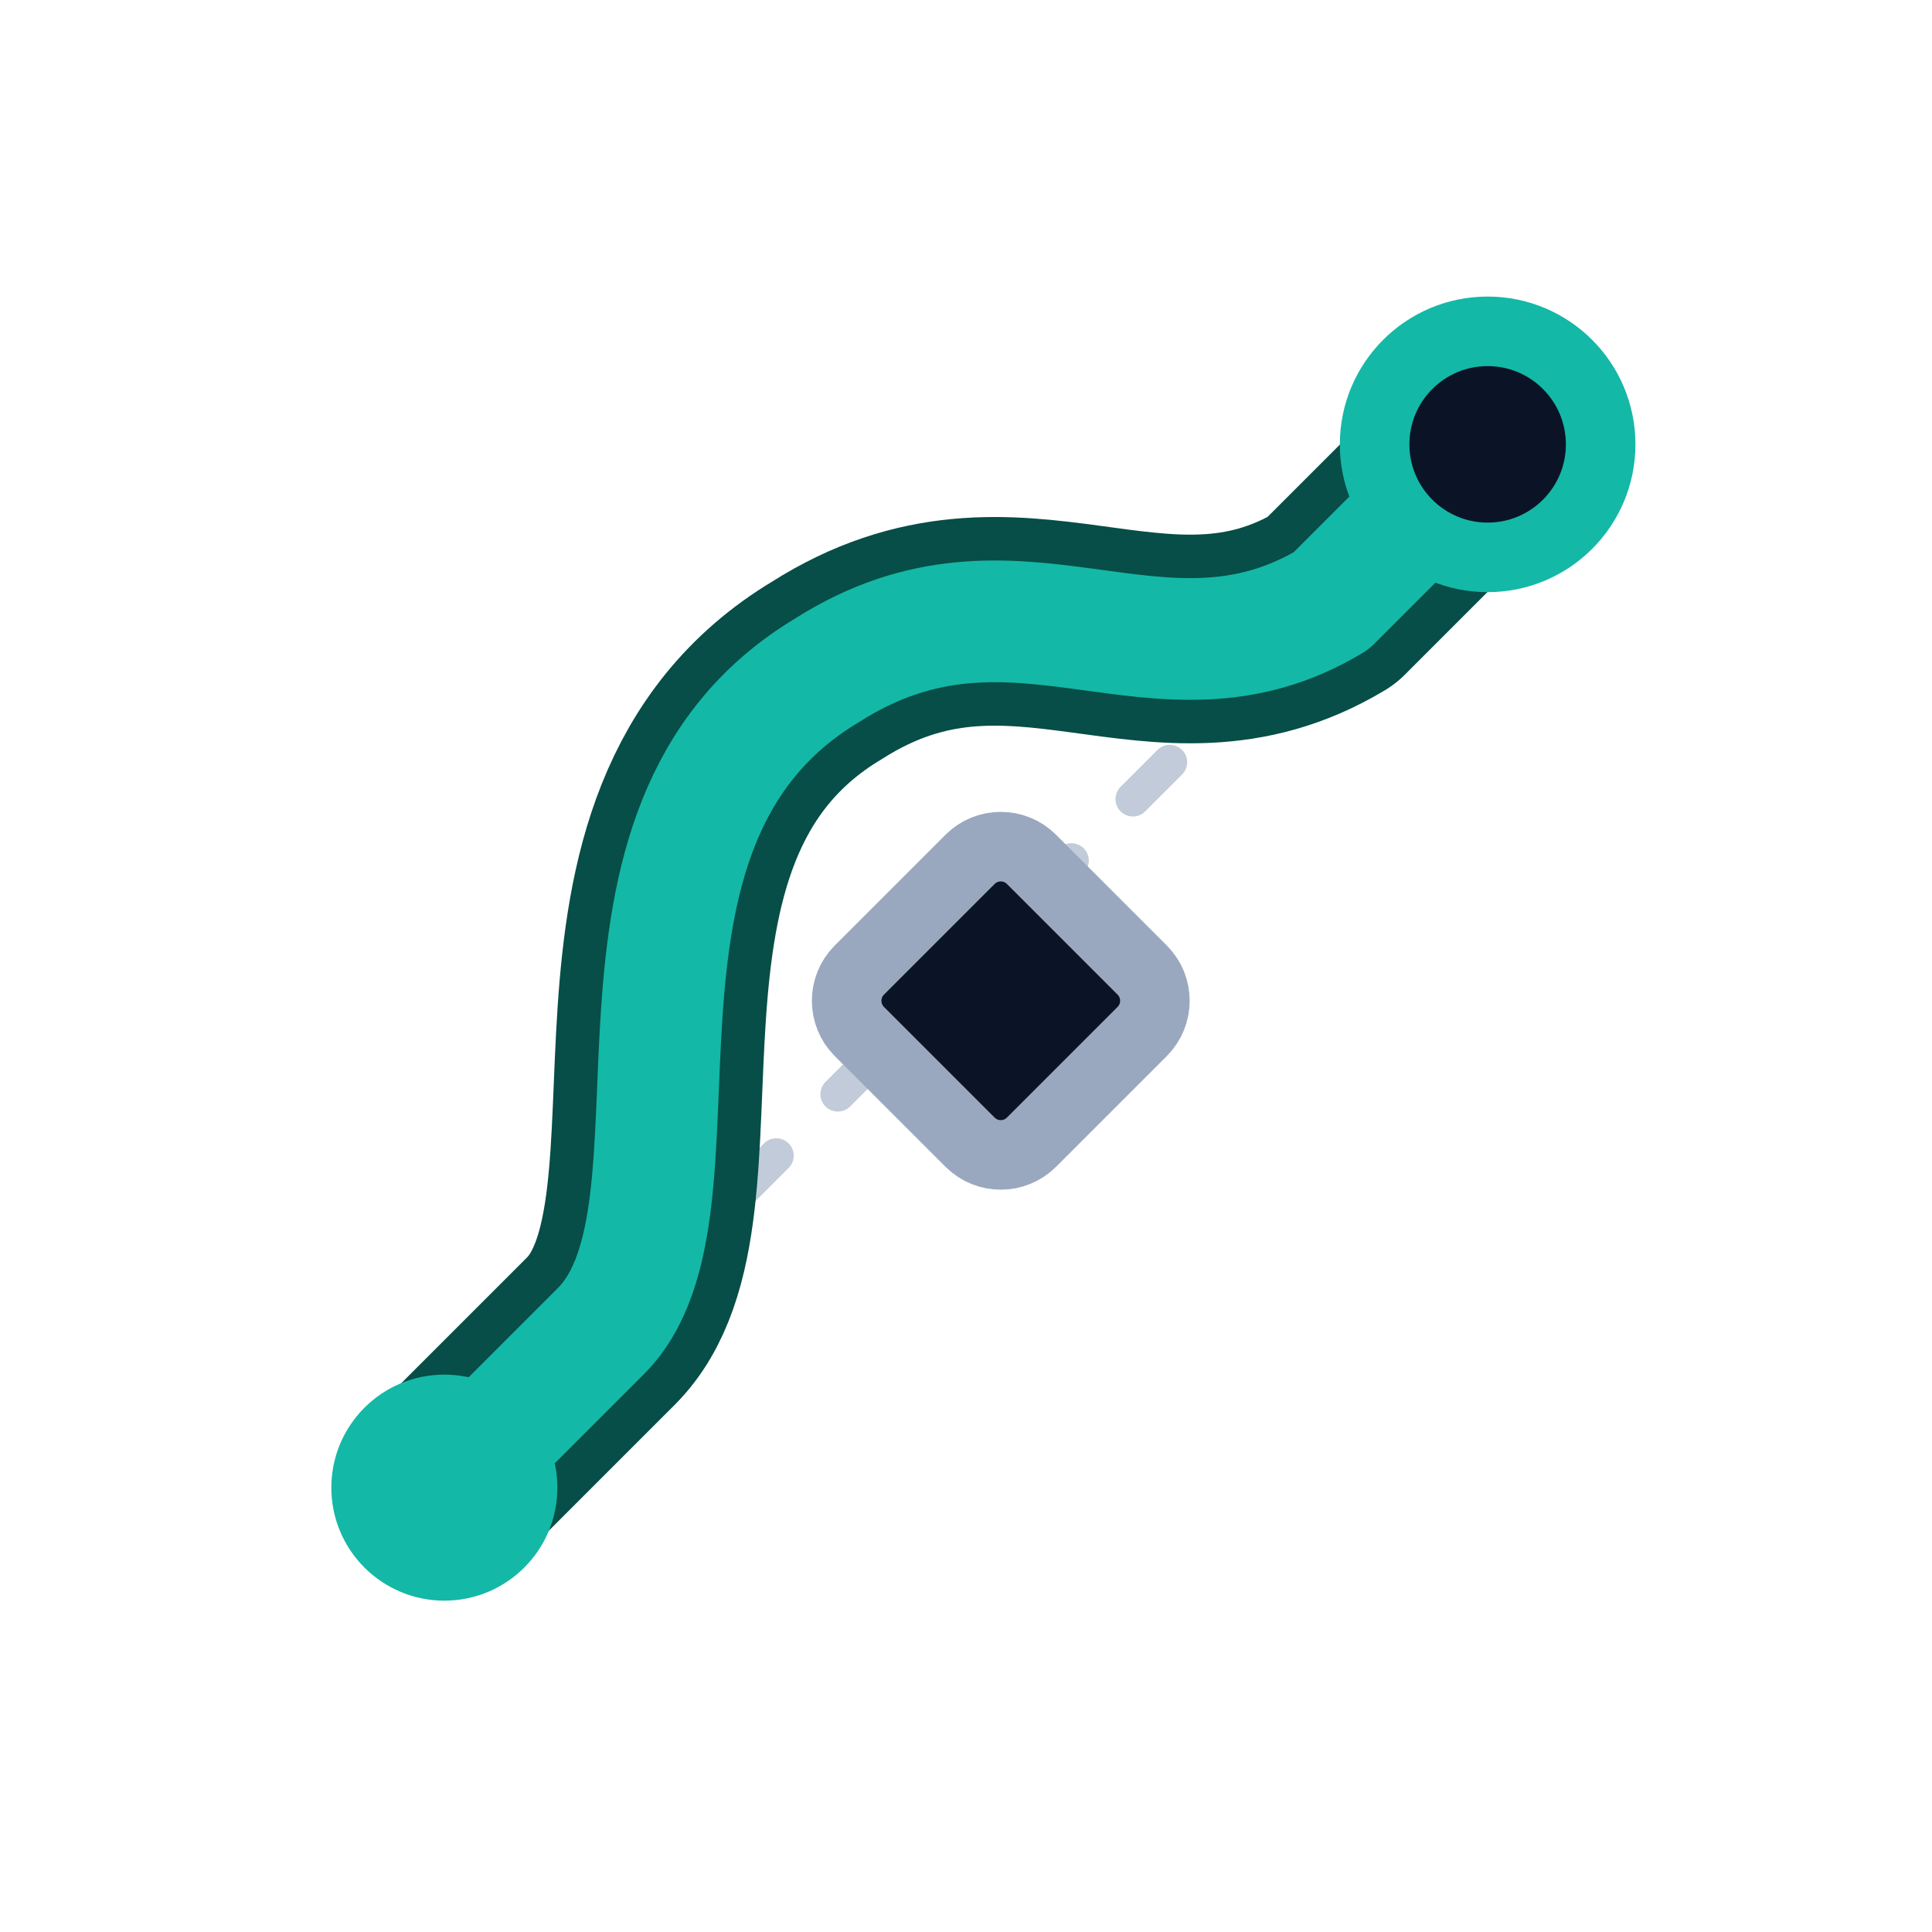
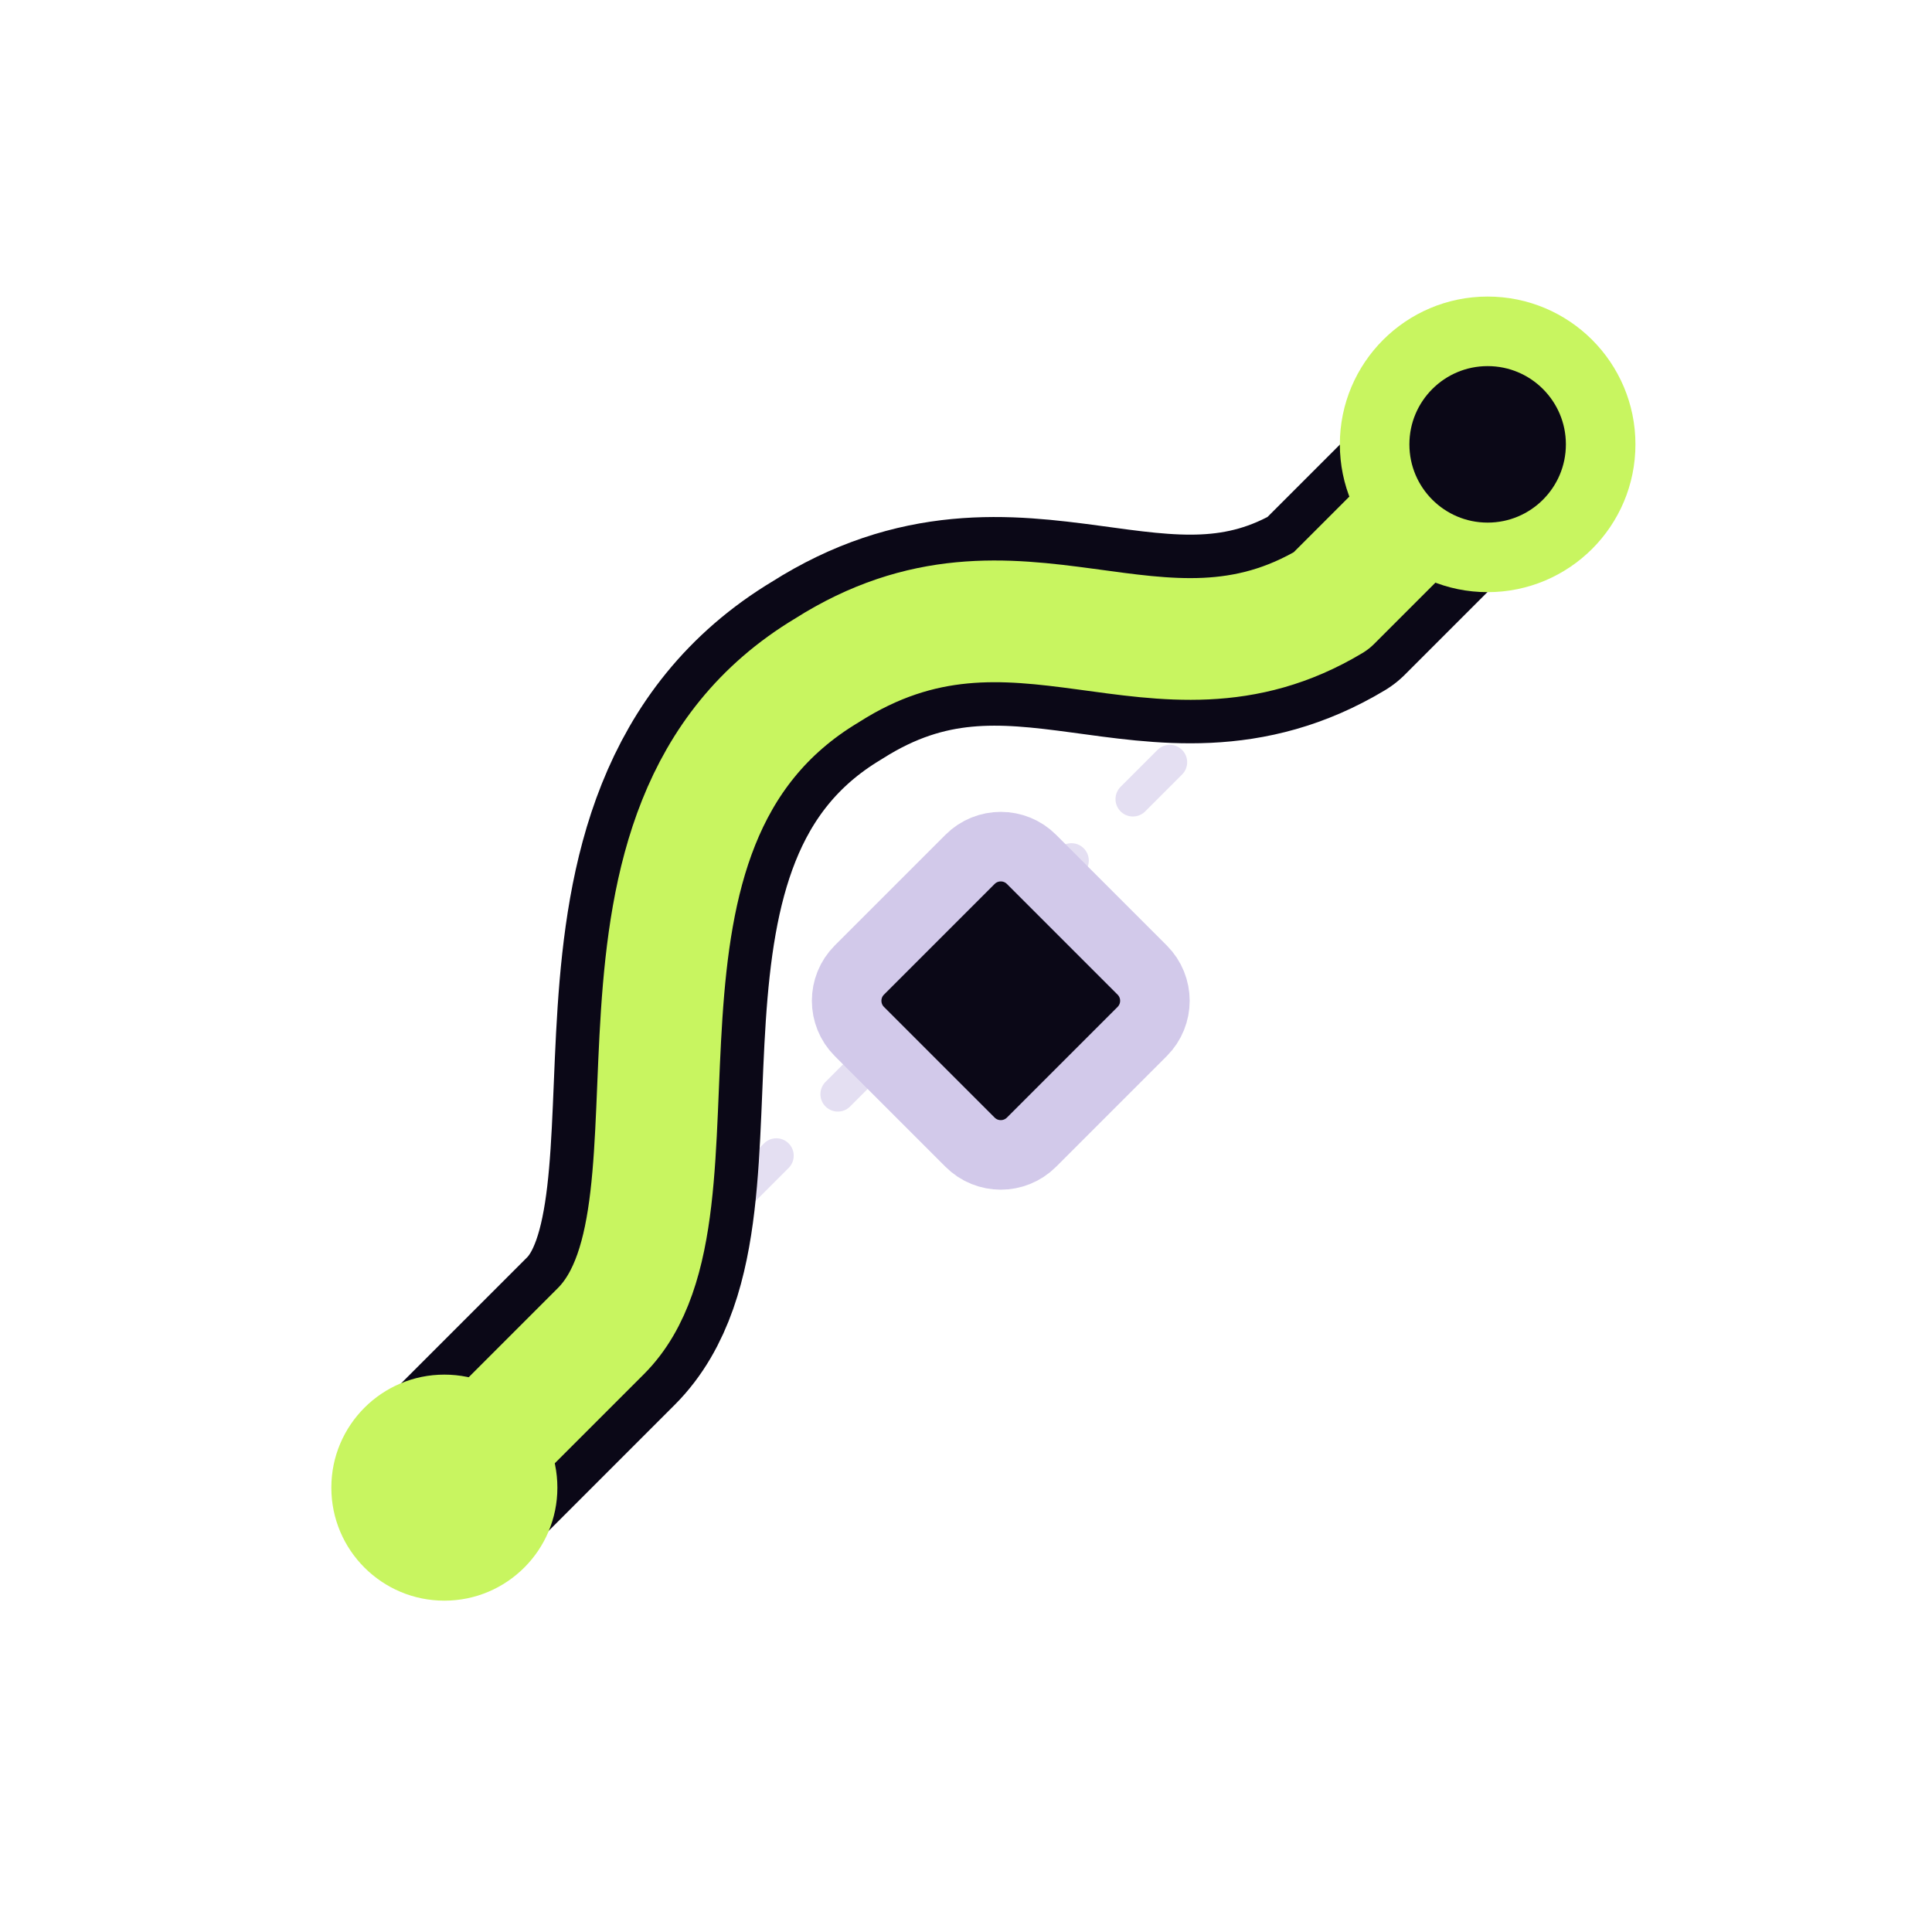
<svg xmlns="http://www.w3.org/2000/svg" width="512" height="512" viewBox="0 0 512 512">
  <g transform="translate(25.6 25.6) scale(4.608)">
-     <path d="M20 80 L80 20" fill="none" stroke="#9AA8BF" stroke-width="2" stroke-dasharray="3 5" stroke-linecap="round" opacity="0.6" />
-     <path d="M20 80 L29 71 C36 64 27 42 42 33 C53 26 61 35 71 29 L80 20" fill="none" stroke="#064E47" stroke-width="12" stroke-linecap="round" stroke-linejoin="round" />
-     <path d="M20 80 L29 71 C36 64 27 42 42 33 C53 26 61 35 71 29 L80 20" fill="none" stroke="#14B8A6" stroke-width="7" stroke-linecap="round" stroke-linejoin="round" />
-     <rect x="45" y="45" width="14" height="14" rx="2.5" transform="rotate(45 52 52)" fill="#0B1426" stroke="#9AA8BF" stroke-width="4" />
-     <circle cx="20" cy="80" r="6.5" fill="#14B8A6" />
-     <circle cx="80" cy="20" r="6.5" fill="#0B1426" stroke="#14B8A6" stroke-width="4" />
+     <path d="M20 80 L80 20" fill="none" stroke="#D2C9EA" stroke-width="2" stroke-dasharray="3 5" stroke-linecap="round" opacity="0.6" />
+     <path d="M20 80 L29 71 C36 64 27 42 42 33 C53 26 61 35 71 29 L80 20" fill="none" stroke="#0B0817" stroke-width="12" stroke-linecap="round" stroke-linejoin="round" />
+     <path d="M20 80 L29 71 C36 64 27 42 42 33 C53 26 61 35 71 29 L80 20" fill="none" stroke="#C8F560" stroke-width="7" stroke-linecap="round" stroke-linejoin="round" />
+     <rect x="45" y="45" width="14" height="14" rx="2.5" transform="rotate(45 52 52)" fill="#0B0817" stroke="#D2C9EA" stroke-width="4" />
+     <circle cx="20" cy="80" r="6.5" fill="#C8F560" />
+     <circle cx="80" cy="20" r="6.5" fill="#0B0817" stroke="#C8F560" stroke-width="4" />
  </g>
</svg>
